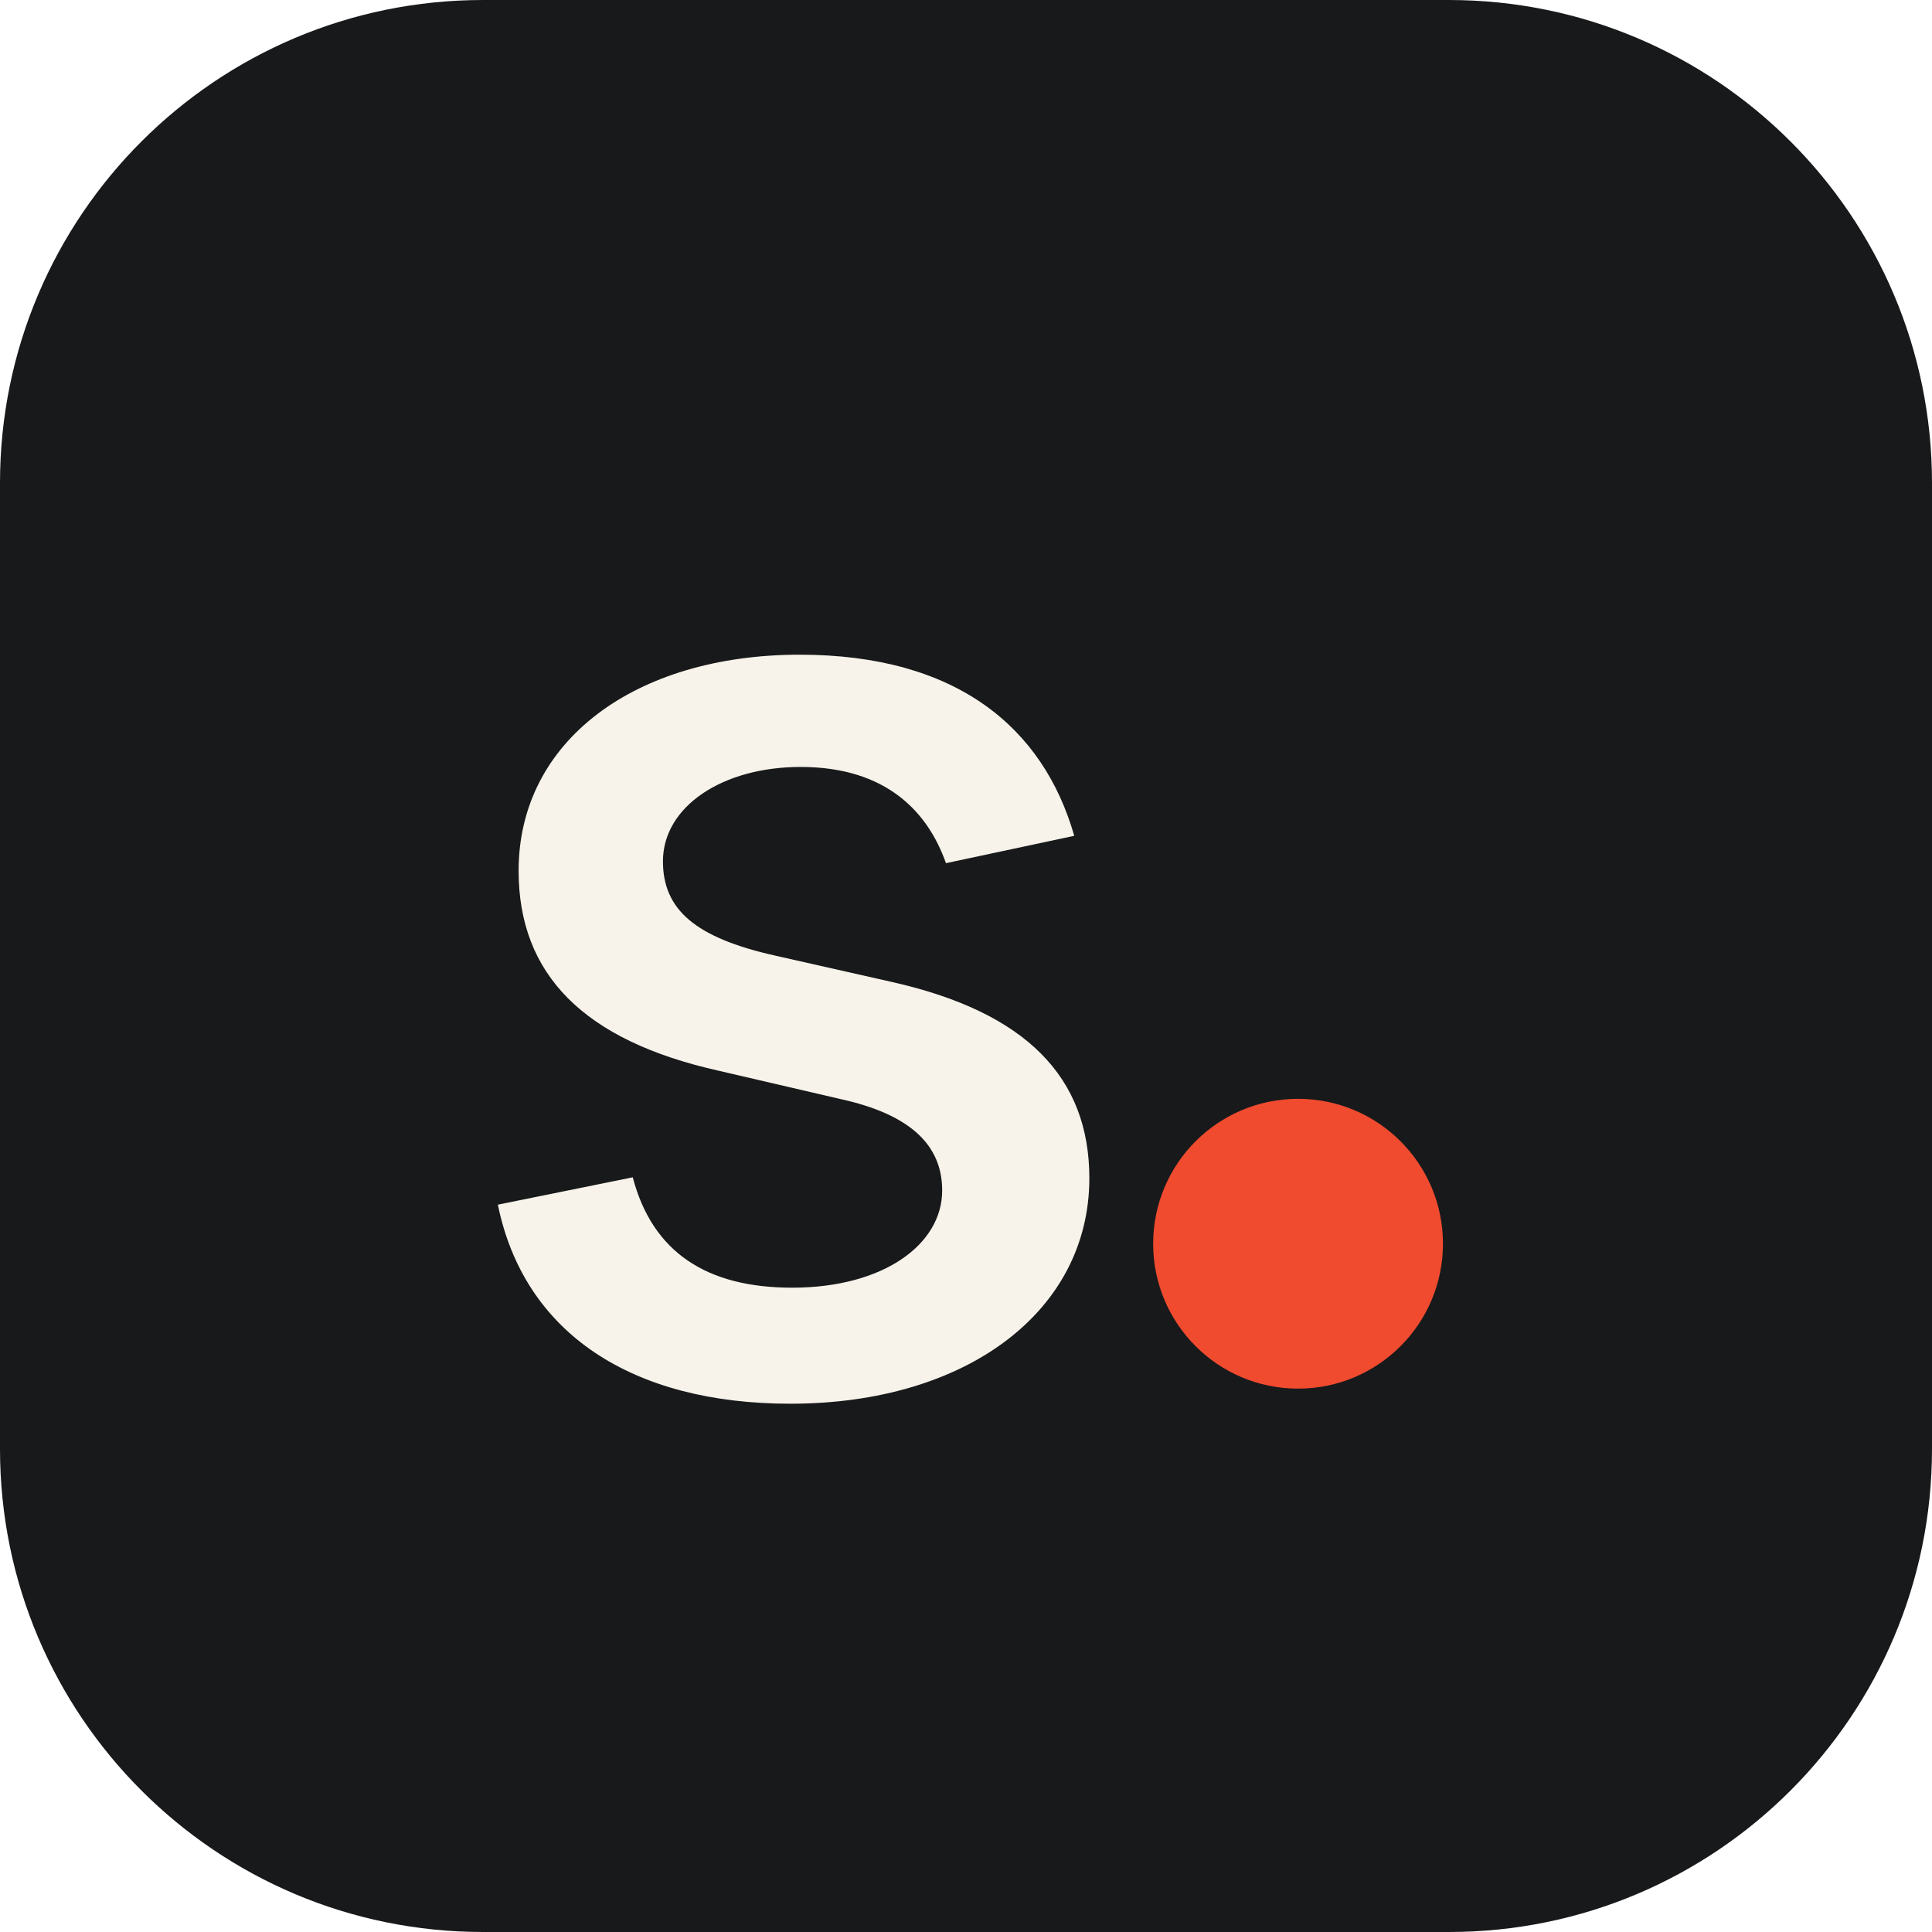
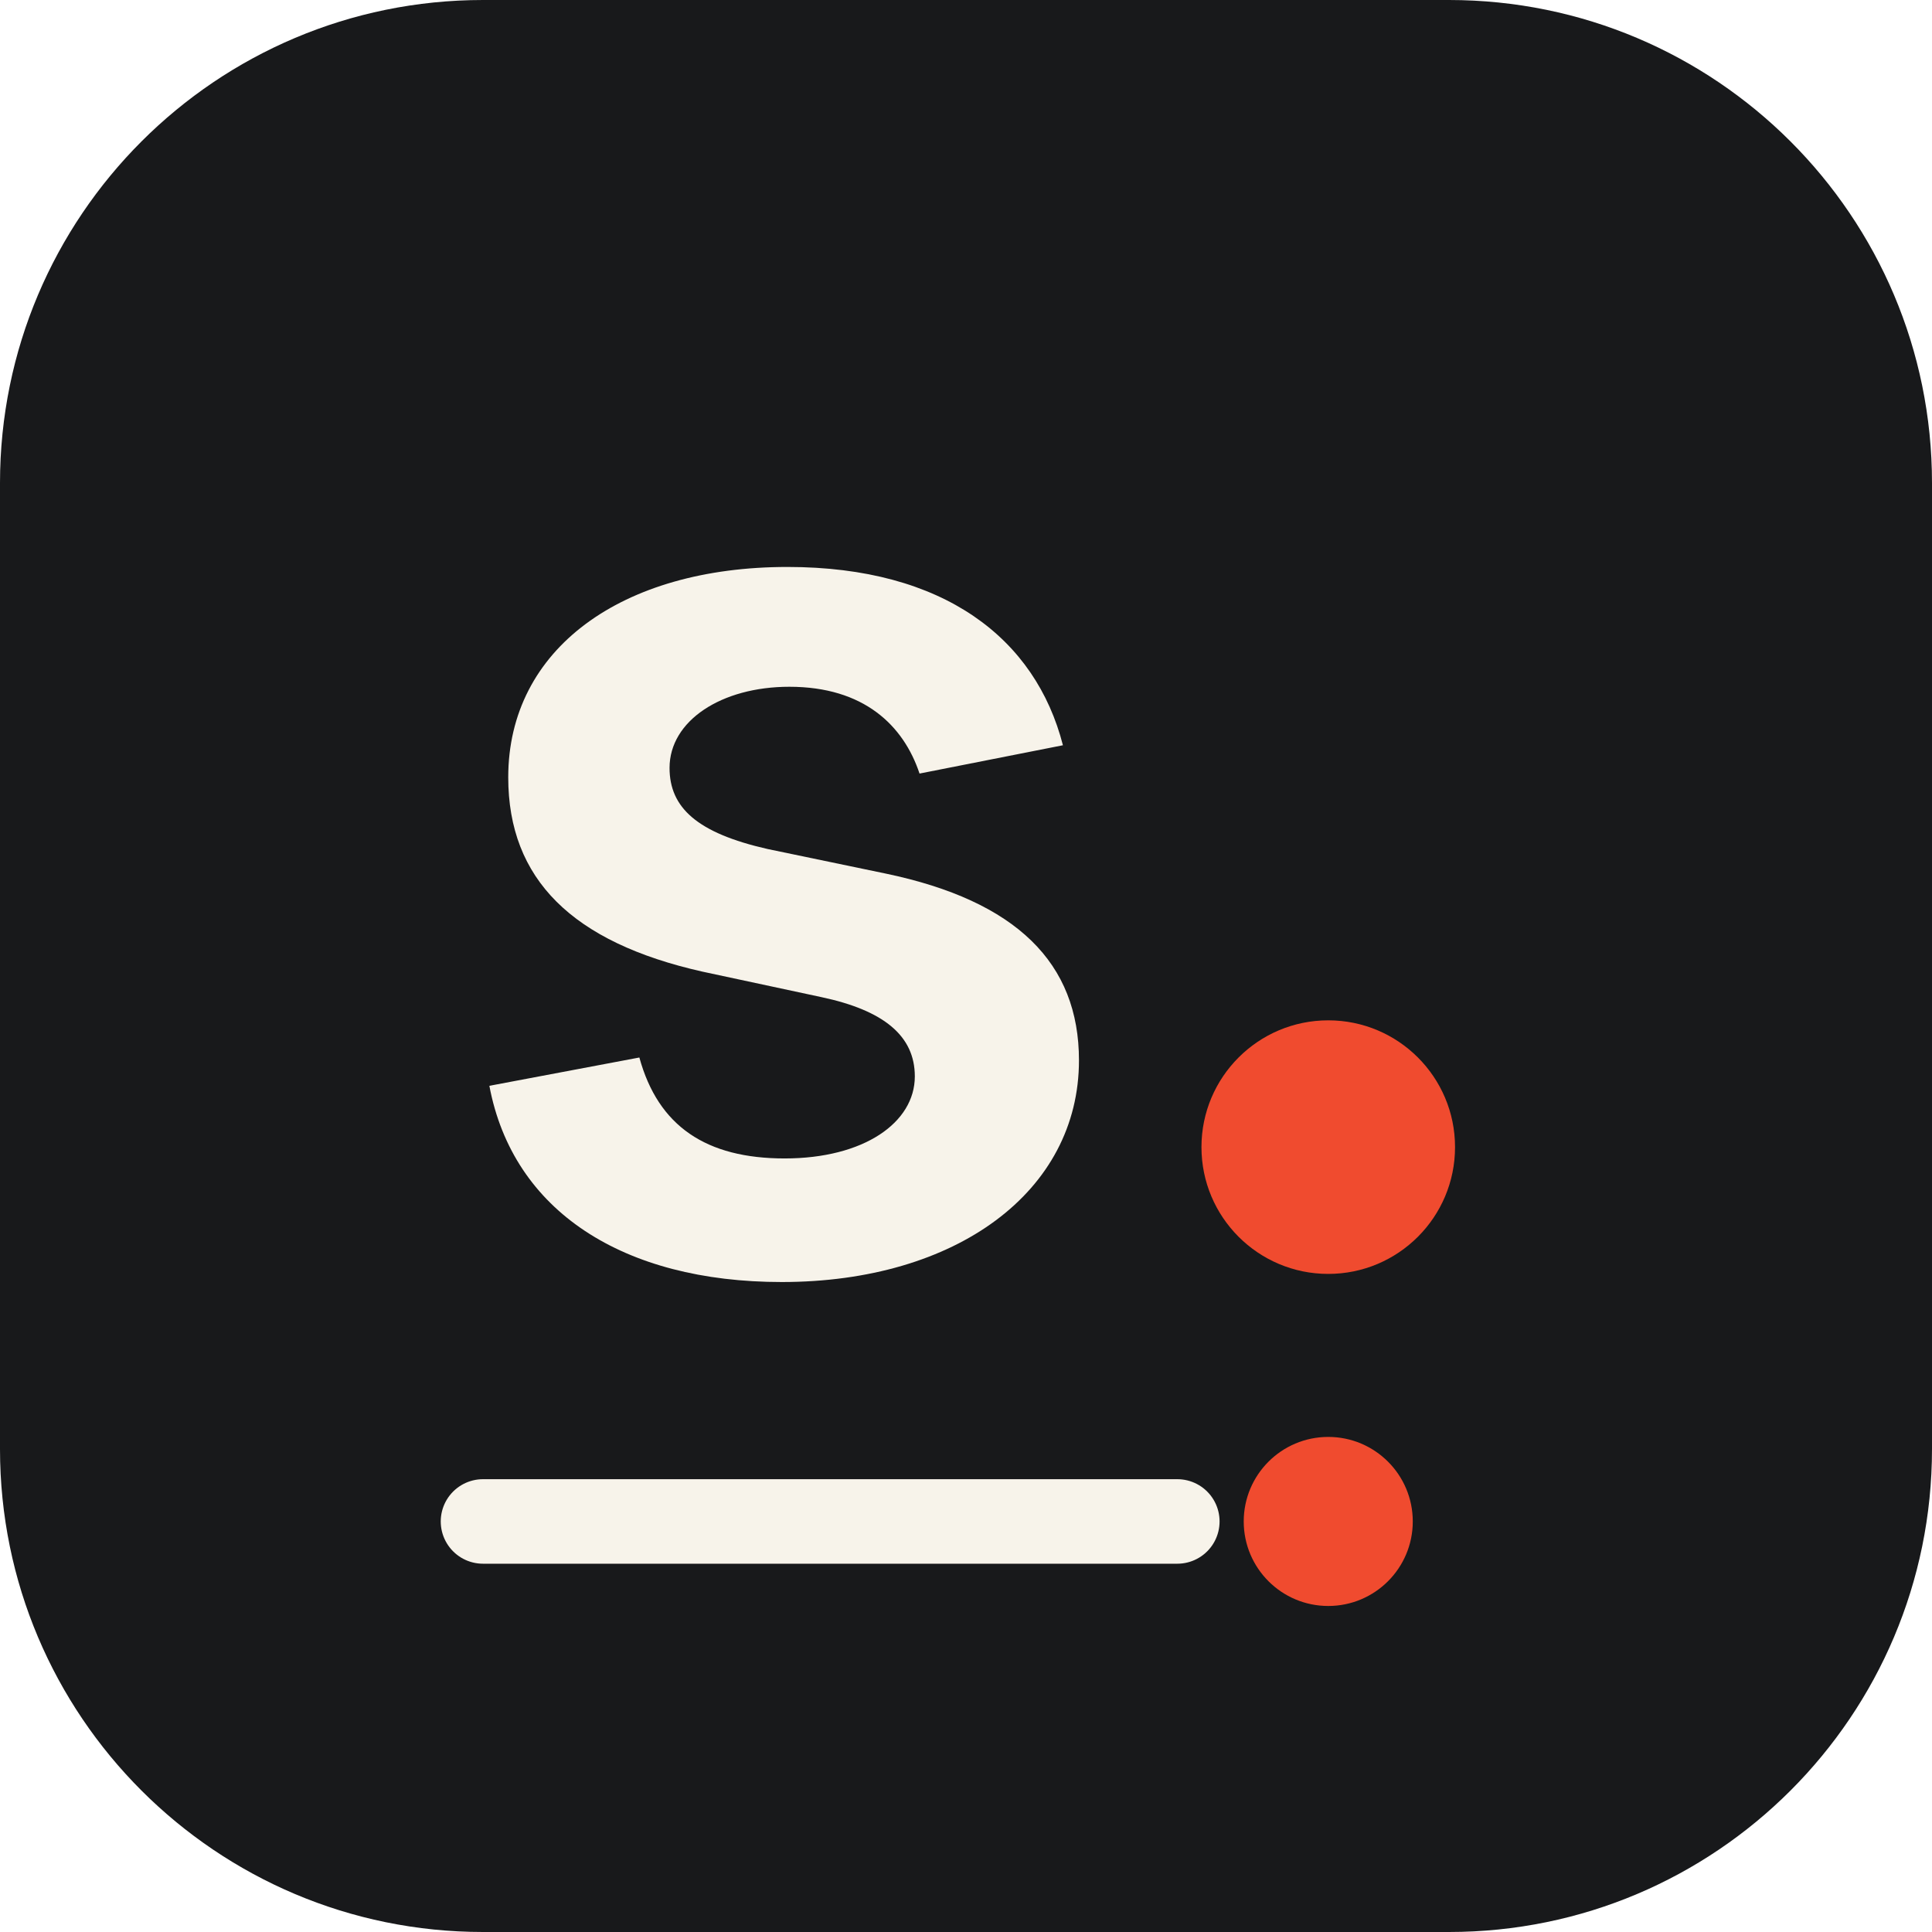
<svg xmlns="http://www.w3.org/2000/svg" viewBox="0 0 32 32">
  <rect width="32" height="32" rx="8" fill="#18191B" />
-   <text x="7.2" y="23" fill="#F7F3EA" font-family="Inter, Helvetica Neue, Arial, sans-serif" font-weight="500" font-size="22" letter-spacing="-1">s</text>
-   <circle cx="21.5" cy="20.6" r="2.4" fill="#F04B2F" />
+   <text x="7.2" y="21" fill="#F7F3EA" font-family="Inter, Helvetica Neue, Arial, sans-serif" font-weight="600" font-size="21" letter-spacing="-1">s</text>
+   <path d="M8 25.2 H19.5" stroke="#F7F3EA" stroke-width="1.4" stroke-linecap="round" />
+   <circle cx="22" cy="19" r="2.1" fill="#F04B2F" />
+   <circle cx="22" cy="25.2" r="1.4" fill="#F04B2F" />
</svg>
